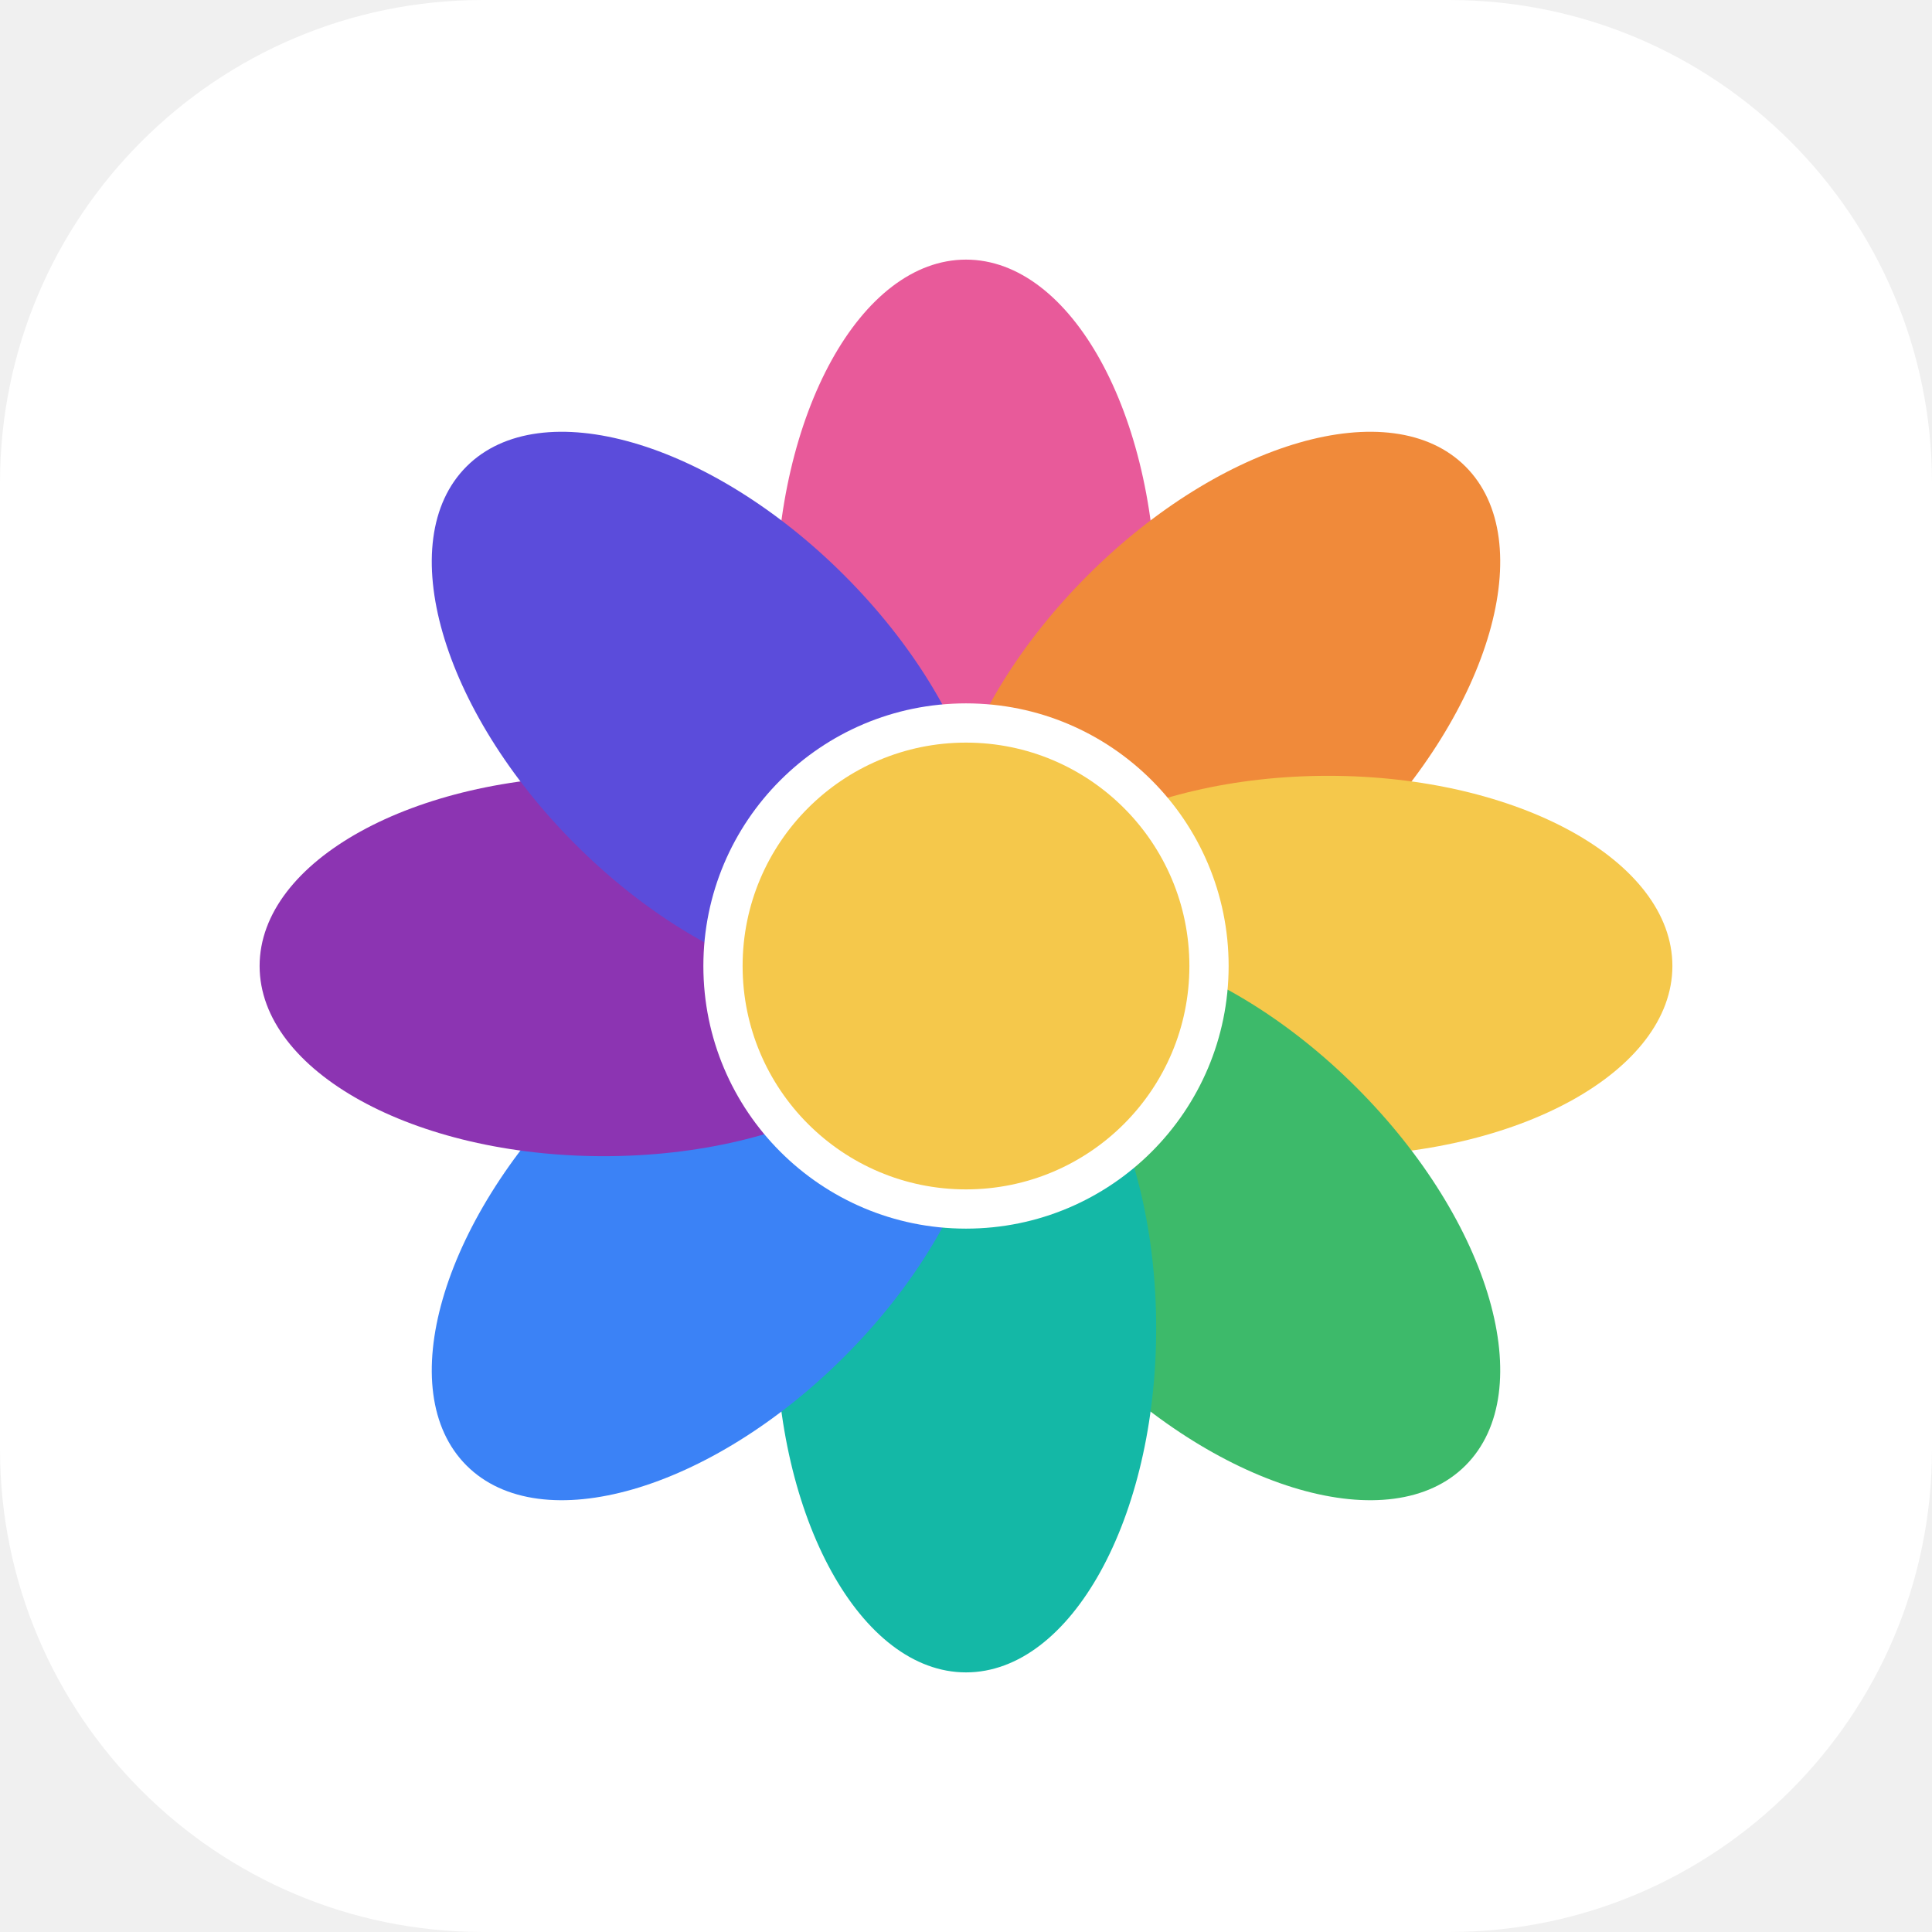
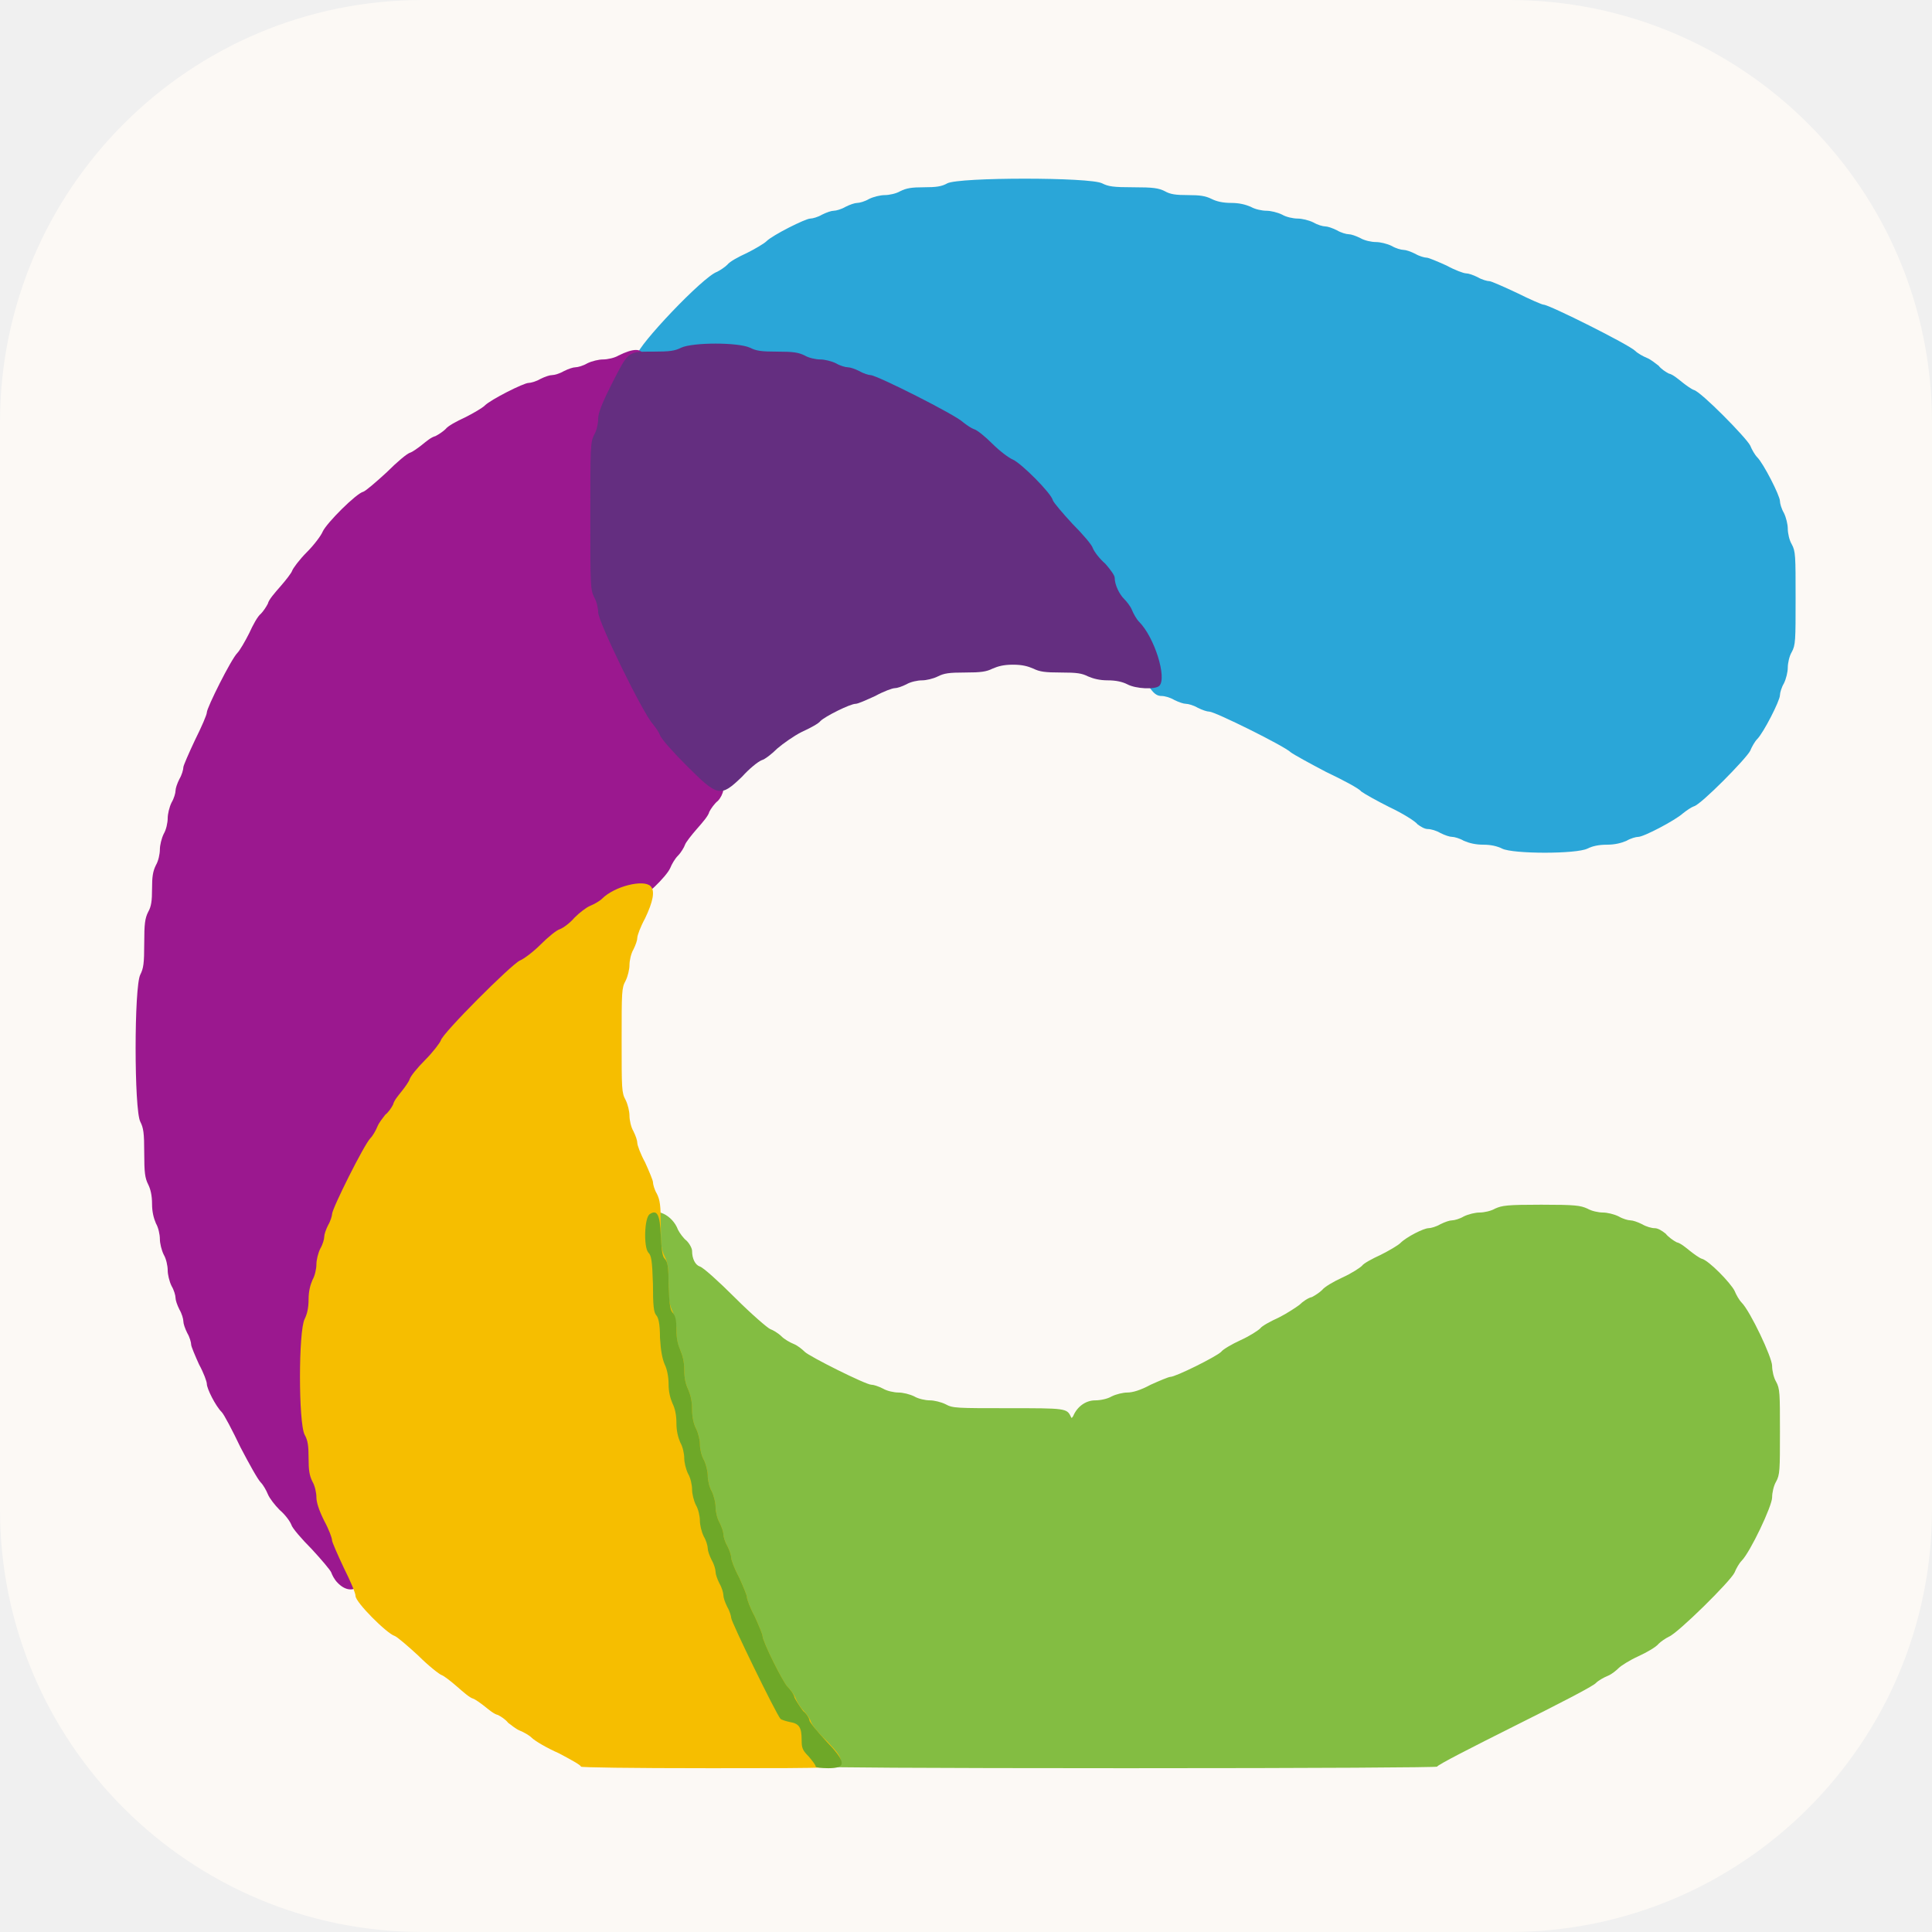
- <svg xmlns="http://www.w3.org/2000/svg" viewBox="0 0 32 32">
-   <rect width="32" height="32" rx="8" fill="#ffffff" />
-   <g transform="translate(16 16)">
-     <ellipse cx="0" cy="-6" rx="3.15" ry="5.7" fill="#e85a9a" />
-     <ellipse cx="0" cy="-6" rx="3.15" ry="5.7" fill="#f08a3a" transform="rotate(45)" />
-     <ellipse cx="0" cy="-6" rx="3.15" ry="5.7" fill="#f5c84b" transform="rotate(90)" />
-     <ellipse cx="0" cy="-6" rx="3.15" ry="5.7" fill="#3dba6a" transform="rotate(135)" />
-     <ellipse cx="0" cy="-6" rx="3.15" ry="5.7" fill="#14b8a6" transform="rotate(180)" />
-     <ellipse cx="0" cy="-6" rx="3.15" ry="5.7" fill="#3b82f6" transform="rotate(225)" />
-     <ellipse cx="0" cy="-6" rx="3.15" ry="5.7" fill="#8c34b2" transform="rotate(270)" />
-     <ellipse cx="0" cy="-6" rx="3.15" ry="5.7" fill="#5b4cdb" transform="rotate(315)" />
-     <circle r="4.35" fill="#ffffff" />
-     <circle r="3.7" fill="#f5c84b" />
-   </g>
+ <svg xmlns="http://www.w3.org/2000/svg" viewBox="0 0 64 64">
+   <rect width="64" height="64" rx="14" fill="#FCF9F5" />
+   <svg x="4" y="5" width="56" height="54" viewBox="6 6 216 205" preserveAspectRatio="xMidYMid meet">
+     <path fill="#83BD42" d="M94.8 210.8 C94.8 210.6 94.4 210.1 93.9 209.5 C93.2 208.8 93.0 208.4 93.0 207.5 C93.0 205.8 92.7 205.3 91.5 205.1 C91.0 205.0 90.4 204.8 90.3 204.7 C89.7 204.0 84.0 192.3 84.0 191.8 C84.0 191.6 83.8 190.9 83.5 190.4 C83.2 189.8 83.0 189.2 83.0 188.9 C83.0 188.6 82.8 187.9 82.5 187.4 C82.2 186.8 82.0 186.2 82.0 185.9 C82.0 185.6 81.8 184.9 81.5 184.4 C81.2 183.8 81.0 183.2 81.0 182.9 C81.0 182.6 80.8 181.9 80.5 181.4 C80.2 180.8 80.0 179.9 80.0 179.4 C80.0 178.8 79.8 177.9 79.5 177.4 C79.2 176.8 79.0 175.9 79.0 175.4 C79.0 174.8 78.8 173.9 78.5 173.4 C78.2 172.8 78.0 171.9 78.0 171.4 C78.0 170.8 77.8 169.9 77.5 169.4 C77.2 168.7 77.0 167.9 77.0 166.9 C77.0 165.8 76.8 165.0 76.5 164.4 C76.2 163.7 76.0 162.9 76.0 161.9 C76.0 160.8 75.8 160.0 75.5 159.4 C75.1 158.6 75.0 157.9 75.0 156.4 C75.0 154.8 74.9 154.1 74.5 153.4 C74.1 152.6 74.0 151.9 74.0 149.4 C74.0 146.8 73.9 146.2 73.5 145.4 C72.9 144.2 72.8 140.8 73.3 140.3 C74.3 139.3 76.5 140.3 77.2 142.2 C77.4 142.6 77.9 143.3 78.3 143.6 C78.7 144.0 79.0 144.6 79.0 144.9 C79.0 145.9 79.4 146.7 80.0 146.9 C80.4 147.0 82.4 148.8 84.5 150.9 C86.6 153.0 88.7 154.8 89.0 154.9 C89.3 155.0 90.0 155.4 90.4 155.8 C90.8 156.2 91.5 156.6 92.0 156.8 C92.5 157.0 93.1 157.5 93.4 157.8 C94.0 158.4 101.2 162.0 101.9 162.0 C102.2 162.0 102.8 162.2 103.4 162.5 C103.9 162.8 104.8 163.0 105.4 163.0 C105.9 163.0 106.8 163.2 107.4 163.5 C107.9 163.8 108.8 164.0 109.4 164.0 C109.9 164.0 110.8 164.2 111.4 164.5 C112.3 165.0 112.8 165.0 119.4 165.0 C126.7 165.0 126.9 165.0 127.4 166.1 C127.5 166.3 127.5 166.3 127.7 166.0 C128.2 164.8 129.3 164.0 130.5 164.0 C131.2 164.0 132.1 163.8 132.6 163.5 C133.2 163.2 134.1 163.0 134.6 163.0 C135.3 163.0 136.3 162.7 137.6 162.0 C138.7 161.5 139.9 161.0 140.1 161.0 C140.8 161.0 146.0 158.4 146.6 157.8 C146.8 157.5 148.0 156.8 149.1 156.3 C150.2 155.8 151.3 155.1 151.6 154.8 C151.8 154.5 152.9 153.9 154.0 153.4 C155.0 152.9 156.2 152.1 156.6 151.8 C157.0 151.4 157.7 150.9 158.2 150.8 C158.6 150.6 159.2 150.2 159.5 149.9 C159.8 149.5 161.0 148.8 162.1 148.3 C163.2 147.8 164.3 147.1 164.6 146.8 C164.8 146.5 165.9 145.9 167.0 145.4 C168.0 144.9 169.2 144.2 169.5 143.9 C170.3 143.1 172.5 142.0 173.1 142.0 C173.4 142.0 174.1 141.8 174.6 141.5 C175.2 141.2 175.8 141.0 176.1 141.0 C176.4 141.0 177.1 140.8 177.6 140.5 C178.2 140.2 179.1 140.0 179.6 140.0 C180.2 140.0 181.1 139.8 181.6 139.5 C182.5 139.1 183.1 139.0 187.5 139.0 C191.9 139.0 192.5 139.1 193.4 139.5 C193.9 139.8 194.8 140.0 195.4 140.0 C195.9 140.0 196.8 140.2 197.4 140.5 C197.9 140.8 198.6 141.0 198.9 141.0 C199.2 141.0 199.8 141.2 200.4 141.5 C200.9 141.8 201.6 142.0 202.0 142.0 C202.4 142.0 202.9 142.3 203.4 142.7 C203.7 143.1 204.4 143.6 204.8 143.8 C205.3 143.9 206.0 144.5 206.5 144.9 C207.0 145.3 207.7 145.8 208.0 145.9 C208.9 146.1 211.7 149.0 212.2 150.0 C212.4 150.5 212.8 151.2 213.1 151.5 C214.2 152.6 217.0 158.5 217.0 159.6 C217.0 160.2 217.2 161.1 217.5 161.6 C218.0 162.5 218.0 163.1 218.0 168.0 C218.0 172.9 218.0 173.5 217.5 174.4 C217.2 174.9 217.0 175.8 217.0 176.4 C217.0 177.5 214.2 183.4 213.1 184.5 C212.8 184.8 212.4 185.5 212.2 186.0 C211.7 187.1 204.9 193.8 203.8 194.2 C203.4 194.4 202.8 194.8 202.5 195.1 C202.2 195.5 201.0 196.2 199.9 196.7 C198.8 197.2 197.7 197.9 197.4 198.2 C197.1 198.5 196.5 199.0 196.0 199.2 C195.5 199.4 194.8 199.8 194.5 200.1 C194.2 200.5 189.5 202.9 184.1 205.6 C178.7 208.3 174.2 210.6 174.2 210.8 C174.2 210.9 159.3 211.0 134.5 211.0 C108.2 211.0 94.8 210.9 94.8 210.8 Z" />
+     <path fill="#2AA6D8" d="M182.5 93.5 C181.9 93.2 181.1 93.0 180.1 93.0 C179.1 93.0 178.3 92.8 177.6 92.5 C177.1 92.2 176.4 92.0 176.1 92.0 C175.8 92.0 175.2 91.8 174.6 91.5 C174.1 91.2 173.4 91.0 173.0 91.0 C172.6 91.0 172.1 90.7 171.7 90.4 C171.4 90.0 169.8 89.0 168.1 88.2 C166.5 87.4 164.9 86.5 164.5 86.2 C164.2 85.8 162.1 84.7 160.0 83.7 C157.9 82.6 155.9 81.5 155.5 81.2 C154.7 80.4 145.8 76.0 145.1 76.0 C144.8 76.0 144.2 75.8 143.6 75.5 C143.1 75.2 142.4 75.0 142.1 75.0 C141.8 75.0 141.2 74.8 140.6 74.5 C140.1 74.2 139.4 74.0 139.0 74.0 C138.0 74.0 137.4 73.2 135.3 68.9 C134.2 66.7 133.0 64.6 132.8 64.4 C132.5 64.1 132.0 63.5 131.8 63.0 C131.6 62.5 131.2 61.8 130.8 61.4 C130.4 61.0 130.0 60.4 129.9 60.0 C129.8 59.7 129.3 59.0 128.9 58.5 C128.4 58.0 128.0 57.3 127.9 57.0 C127.8 56.7 126.6 55.3 125.4 54.0 C124.1 52.7 123.0 51.3 122.9 51.0 C122.6 50.1 119.1 46.6 118.2 46.2 C117.7 46.1 116.6 45.2 115.6 44.2 C114.4 43.1 113.3 42.3 112.0 41.6 C110.9 41.1 109.8 40.5 109.6 40.2 C109.0 39.6 99.8 35.0 99.1 35.0 C98.8 35.0 98.2 34.8 97.6 34.5 C97.1 34.2 96.4 34.0 96.1 34.0 C95.8 34.0 95.2 33.8 94.6 33.5 C94.1 33.2 93.2 33.0 92.6 33.0 C92.1 33.0 91.2 32.8 90.6 32.5 C89.8 32.1 89.2 32.0 86.6 32.0 C84.1 32.0 83.4 31.9 82.6 31.5 C81.4 30.9 80.6 30.9 79.4 31.5 C78.6 31.9 77.9 32.0 75.5 32.0 C72.2 32.0 72.0 31.9 72.0 30.4 C72.0 29.3 80.4 20.4 82.2 19.8 C82.6 19.6 83.2 19.2 83.5 18.9 C83.8 18.5 84.9 17.9 86.0 17.4 C87.0 16.9 88.2 16.2 88.5 15.9 C89.3 15.1 93.5 13.0 94.1 13.0 C94.4 13.0 95.1 12.8 95.6 12.5 C96.2 12.2 96.8 12.0 97.1 12.0 C97.4 12.0 98.1 11.8 98.6 11.5 C99.2 11.2 99.8 11.0 100.1 11.0 C100.4 11.0 101.1 10.8 101.6 10.5 C102.2 10.2 103.1 10.0 103.6 10.0 C104.2 10.0 105.1 9.8 105.6 9.5 C106.4 9.1 107.1 9.0 108.6 9.0 C110.2 9.0 110.9 8.9 111.6 8.5 C113.1 7.7 129.9 7.7 131.4 8.5 C132.2 8.9 132.8 9.0 135.4 9.0 C137.9 9.0 138.6 9.1 139.4 9.5 C140.1 9.9 140.8 10.0 142.4 10.0 C143.9 10.0 144.6 10.1 145.4 10.5 C146.0 10.8 146.8 11.0 147.9 11.0 C148.9 11.0 149.7 11.2 150.4 11.5 C150.9 11.8 151.8 12.0 152.4 12.0 C152.9 12.0 153.8 12.2 154.4 12.5 C154.9 12.8 155.8 13.0 156.4 13.0 C156.9 13.0 157.8 13.2 158.4 13.5 C158.9 13.8 159.6 14.0 159.9 14.0 C160.2 14.0 160.8 14.2 161.4 14.5 C161.9 14.8 162.6 15.0 162.9 15.0 C163.2 15.0 163.8 15.2 164.4 15.5 C164.9 15.8 165.8 16.0 166.4 16.0 C166.9 16.0 167.8 16.2 168.4 16.5 C168.9 16.8 169.6 17.0 169.9 17.0 C170.2 17.0 170.8 17.2 171.4 17.5 C171.9 17.8 172.6 18.0 172.9 18.0 C173.1 18.0 174.3 18.5 175.4 19.0 C176.5 19.6 177.6 20.0 177.9 20.0 C178.2 20.0 178.8 20.2 179.4 20.5 C179.9 20.8 180.6 21.0 180.9 21.0 C181.1 21.0 182.7 21.7 184.4 22.5 C186.0 23.3 187.6 24.0 187.8 24.0 C188.5 24.0 198.7 29.1 199.5 29.9 C199.8 30.2 200.5 30.6 201.0 30.8 C201.5 31.0 202.1 31.5 202.5 31.8 C202.8 32.2 203.4 32.6 203.8 32.8 C204.3 32.9 205.0 33.5 205.5 33.9 C206.0 34.3 206.7 34.8 207.0 34.9 C207.9 35.1 213.7 41.0 214.2 42.0 C214.4 42.5 214.8 43.2 215.1 43.5 C215.9 44.3 218.0 48.4 218.0 49.1 C218.0 49.4 218.2 50.1 218.5 50.6 C218.8 51.2 219.0 52.1 219.0 52.6 C219.0 53.2 219.2 54.1 219.5 54.6 C220.0 55.5 220.0 56.1 220.0 61.5 C220.0 66.9 220.0 67.5 219.5 68.4 C219.2 68.9 219.0 69.8 219.0 70.4 C219.0 70.9 218.8 71.8 218.5 72.4 C218.2 72.9 218.0 73.6 218.0 73.9 C218.0 74.6 215.9 78.7 215.1 79.5 C214.8 79.8 214.4 80.5 214.2 81.0 C213.7 82.0 207.9 87.9 207.0 88.1 C206.7 88.2 206.1 88.6 205.6 89.0 C204.6 89.9 200.6 92.0 199.9 92.0 C199.6 92.0 198.9 92.2 198.4 92.5 C197.7 92.8 196.9 93.0 195.9 93.0 C194.8 93.0 194.0 93.2 193.4 93.5 C192.0 94.2 183.9 94.2 182.5 93.5 Z" />
+     <path fill="#9B188F" d="M33.7 187.3 C33.3 186.9 33.0 186.3 32.9 186.0 C32.8 185.7 31.6 184.3 30.4 183.0 C29.1 181.7 27.9 180.3 27.8 179.9 C27.6 179.4 27.0 178.6 26.3 178.0 C25.7 177.4 25.0 176.5 24.8 176.0 C24.6 175.5 24.2 174.8 23.9 174.5 C23.5 174.1 22.4 172.1 21.3 170.0 C20.3 167.9 19.2 165.8 18.9 165.5 C18.1 164.7 17.0 162.5 17.0 161.9 C17.0 161.6 16.6 160.5 16.0 159.4 C15.5 158.3 15.0 157.1 15.0 156.9 C15.0 156.6 14.8 155.9 14.5 155.4 C14.2 154.8 14.0 154.2 14.0 153.9 C14.0 153.6 13.8 152.9 13.5 152.4 C13.2 151.8 13.0 151.2 13.0 150.9 C13.0 150.6 12.8 149.9 12.5 149.4 C12.2 148.8 12.0 147.9 12.0 147.4 C12.0 146.8 11.8 145.9 11.5 145.4 C11.2 144.8 11.0 143.9 11.0 143.4 C11.0 142.8 10.8 141.9 10.5 141.4 C10.2 140.7 10.0 139.9 10.0 138.9 C10.0 137.8 9.8 137.0 9.5 136.4 C9.1 135.6 9.0 134.9 9.0 132.4 C9.0 129.8 8.9 129.2 8.5 128.4 C7.7 126.9 7.7 111.1 8.5 109.6 C8.9 108.8 9.0 108.2 9.0 105.6 C9.0 103.1 9.1 102.4 9.5 101.6 C9.9 100.9 10.0 100.2 10.0 98.6 C10.0 97.1 10.1 96.4 10.5 95.6 C10.8 95.1 11.0 94.2 11.0 93.6 C11.0 93.1 11.2 92.2 11.5 91.6 C11.8 91.1 12.0 90.2 12.0 89.6 C12.0 89.1 12.2 88.2 12.5 87.6 C12.8 87.1 13.0 86.4 13.0 86.1 C13.0 85.8 13.2 85.2 13.5 84.6 C13.8 84.1 14.0 83.4 14.0 83.1 C14.0 82.9 14.7 81.3 15.5 79.6 C16.3 78.0 17.0 76.4 17.0 76.1 C17.0 75.5 20.1 69.3 20.9 68.5 C21.2 68.2 21.9 67.0 22.4 66.0 C22.9 64.9 23.5 63.8 23.9 63.5 C24.2 63.2 24.6 62.6 24.8 62.2 C24.9 61.7 25.7 60.8 26.4 60.0 C27.1 59.2 27.8 58.3 27.9 58.0 C28.0 57.7 28.8 56.6 29.8 55.6 C30.7 54.7 31.6 53.5 31.8 53.0 C32.3 51.9 36.1 48.1 37.0 47.9 C37.3 47.8 38.7 46.6 40.0 45.4 C41.3 44.1 42.6 43.0 43.0 42.9 C43.3 42.8 44.0 42.3 44.5 41.9 C45.0 41.5 45.7 40.9 46.2 40.8 C46.6 40.6 47.2 40.2 47.5 39.9 C47.8 39.5 48.9 38.9 50.0 38.4 C51.0 37.9 52.2 37.2 52.5 36.9 C53.3 36.1 57.5 34.0 58.1 34.0 C58.4 34.0 59.1 33.8 59.6 33.5 C60.2 33.2 60.8 33.0 61.1 33.0 C61.4 33.0 62.1 32.8 62.6 32.5 C63.2 32.2 63.8 32.0 64.1 32.0 C64.4 32.0 65.1 31.8 65.6 31.5 C66.2 31.2 67.1 31.0 67.6 31.0 C68.2 31.0 69.1 30.8 69.6 30.5 C73.4 28.6 73.9 30.5 71.0 36.3 C69.5 39.4 69.0 40.6 69.0 41.4 C69.0 41.9 68.8 42.8 68.5 43.4 C68.0 44.3 68.0 44.8 68.0 51.0 C68.0 57.2 68.0 57.7 68.5 58.6 C68.8 59.2 69.0 60.1 69.0 60.6 C69.0 61.3 69.3 62.3 70.0 63.6 C70.5 64.7 71.0 66.0 71.1 66.6 C71.2 67.1 71.6 67.9 72.0 68.4 C72.5 68.9 73.5 70.6 74.2 72.2 C75.0 73.8 75.9 75.3 76.2 75.6 C76.5 75.9 77.0 76.6 77.2 77.1 C77.5 77.7 78.2 78.6 78.7 79.1 C79.3 79.7 79.9 80.5 80.1 80.9 C80.3 81.3 80.7 81.8 81.0 81.9 C83.1 82.5 83.8 85.8 82.3 87.4 C81.9 87.7 81.4 88.4 81.2 88.8 C81.1 89.3 80.3 90.2 79.6 91.0 C78.9 91.8 78.2 92.7 78.1 93.0 C78.0 93.3 77.6 94.0 77.2 94.4 C76.8 94.8 76.4 95.5 76.2 96.0 C75.7 97.1 72.9 99.8 71.8 100.2 C71.4 100.4 70.8 100.8 70.5 101.2 C70.1 101.5 69.5 102.0 69.0 102.2 C68.5 102.4 67.8 102.8 67.4 103.2 C67.0 103.6 66.3 104.0 66.0 104.1 C65.7 104.2 64.5 105.1 63.5 106.1 C62.5 107.1 61.3 108.1 60.9 108.2 C60.4 108.4 59.1 109.5 58.0 110.7 C56.8 111.8 55.5 112.9 55.1 113.1 C54.7 113.3 54.2 113.7 54.1 114.0 C54.0 114.4 52.2 116.4 50.1 118.5 C48.0 120.6 46.2 122.7 46.1 123.0 C46.0 123.3 45.3 124.2 44.6 125.0 C43.9 125.8 43.2 126.7 43.1 127.0 C43.0 127.3 42.6 128.0 42.2 128.4 C41.9 128.8 41.1 130.0 40.6 131.0 C40.1 132.1 39.5 133.2 39.2 133.4 C38.6 134.0 35.0 141.2 35.0 141.9 C35.0 142.1 34.5 143.3 34.0 144.4 C33.3 145.7 33.0 146.7 33.0 147.4 C33.0 147.9 32.8 148.8 32.5 149.4 C32.2 149.9 32.0 150.8 32.0 151.4 C32.0 151.9 31.8 152.8 31.5 153.4 C30.7 154.9 30.7 168.1 31.5 169.6 C31.8 170.2 32.0 171.1 32.0 171.6 C32.0 172.2 32.2 173.1 32.5 173.6 C32.8 174.2 33.0 174.8 33.0 175.1 C33.0 175.4 33.2 176.1 33.5 176.6 C33.8 177.2 34.0 177.8 34.0 178.1 C34.0 178.4 34.4 179.5 35.0 180.6 C35.5 181.7 36.0 182.9 36.0 183.1 C36.0 183.4 36.2 184.1 36.5 184.6 C37.9 187.3 35.7 189.4 33.7 187.3 Z" />
+     <path fill="#F6BE00" d="M64.8 210.8 C64.8 210.6 63.5 209.9 62.0 209.1 C60.4 208.4 58.9 207.5 58.5 207.1 C58.2 206.8 57.5 206.4 57.0 206.2 C56.5 206.0 55.9 205.5 55.5 205.2 C55.2 204.8 54.6 204.4 54.2 204.2 C53.7 204.1 53.0 203.5 52.5 203.1 C52.0 202.7 51.3 202.2 51.0 202.1 C50.6 202.0 49.8 201.3 49.0 200.6 C48.2 199.9 47.3 199.2 47.0 199.1 C46.7 199.0 45.3 197.9 44.0 196.6 C42.7 195.4 41.3 194.2 41.0 194.1 C40.0 193.8 36.0 189.8 36.0 189.0 C36.0 188.6 35.3 187.0 34.5 185.4 C33.7 183.7 33.0 182.1 33.0 181.9 C33.0 181.6 32.6 180.5 32.0 179.4 C31.3 178.0 31.0 177.0 31.0 176.4 C31.0 175.8 30.8 174.9 30.5 174.4 C30.1 173.6 30.0 172.9 30.0 171.4 C30.0 169.8 29.9 169.1 29.5 168.4 C28.7 166.9 28.7 155.1 29.5 153.6 C29.8 153.0 30.0 152.2 30.0 151.1 C30.0 150.1 30.2 149.3 30.5 148.6 C30.8 148.1 31.0 147.2 31.0 146.6 C31.0 146.1 31.2 145.2 31.5 144.6 C31.8 144.1 32.0 143.4 32.0 143.1 C32.0 142.8 32.2 142.2 32.5 141.6 C32.8 141.1 33.0 140.4 33.0 140.2 C33.0 139.5 37.1 131.3 37.9 130.5 C38.2 130.2 38.6 129.5 38.8 129.0 C39.0 128.5 39.5 127.9 39.8 127.5 C40.2 127.2 40.6 126.6 40.8 126.2 C40.9 125.7 41.5 125.0 41.9 124.5 C42.3 124.0 42.8 123.3 42.9 123.0 C43.0 122.6 43.9 121.5 44.9 120.5 C45.9 119.5 46.8 118.3 46.9 118.0 C47.1 117.1 55.9 108.3 57.0 107.8 C57.5 107.6 58.7 106.7 59.6 105.8 C60.6 104.8 61.7 103.9 62.1 103.8 C62.6 103.6 63.4 103.0 64.0 102.3 C64.6 101.7 65.5 101.0 66.0 100.8 C66.5 100.6 67.2 100.2 67.5 99.9 C69.1 98.3 72.8 97.4 73.7 98.3 C74.3 98.9 74.0 100.3 73.0 102.4 C72.4 103.5 72.0 104.6 72.0 104.9 C72.0 105.2 71.8 105.8 71.5 106.4 C71.2 106.9 71.0 107.8 71.0 108.4 C71.0 108.9 70.8 109.8 70.5 110.4 C70.0 111.3 70.0 111.8 70.0 118.0 C70.0 124.2 70.0 124.7 70.5 125.6 C70.8 126.2 71.0 127.1 71.0 127.6 C71.0 128.2 71.2 129.1 71.5 129.6 C71.8 130.2 72.0 130.8 72.0 131.1 C72.0 131.4 72.4 132.5 73.0 133.6 C73.5 134.7 74.0 135.9 74.0 136.1 C74.0 136.4 74.2 137.1 74.5 137.6 C74.9 138.4 75.0 139.1 75.0 141.6 C75.0 144.2 75.1 144.8 75.5 145.6 C75.9 146.4 76.0 147.1 76.0 149.1 C76.0 151.2 76.1 151.8 76.5 152.6 C76.8 153.3 77.0 154.1 77.0 155.1 C77.0 156.2 77.2 157.0 77.5 157.6 C77.8 158.3 78.0 159.1 78.0 160.1 C78.0 161.2 78.2 162.0 78.5 162.6 C78.8 163.3 79.0 164.1 79.0 165.1 C79.0 166.2 79.2 167.0 79.5 167.6 C79.8 168.2 80.0 169.1 80.0 169.6 C80.0 170.2 80.2 171.1 80.5 171.6 C80.8 172.2 81.0 173.1 81.0 173.6 C81.0 174.2 81.2 175.1 81.5 175.6 C81.8 176.2 82.0 177.1 82.0 177.6 C82.0 178.2 82.2 179.1 82.5 179.6 C82.8 180.2 83.0 180.8 83.0 181.1 C83.0 181.4 83.2 182.1 83.5 182.6 C83.8 183.2 84.0 183.8 84.0 184.1 C84.0 184.4 84.4 185.5 85.0 186.6 C85.5 187.7 86.0 188.9 86.0 189.1 C86.0 189.4 86.4 190.5 87.0 191.6 C87.5 192.7 88.0 193.9 88.0 194.1 C88.0 194.8 90.6 200.0 91.2 200.6 C91.5 200.9 92.0 201.5 92.2 202.0 C92.4 202.5 92.8 203.2 93.2 203.6 C93.6 204.0 94.1 204.7 94.2 205.1 C94.4 205.6 95.3 206.7 96.3 207.6 C97.7 209.1 98.0 209.5 98.0 210.2 C98.0 211.0 98.0 211.0 81.4 211.0 C70.8 211.0 64.8 210.9 64.8 210.8 Z" />
+     <path fill="#6EA828" d="M94.8 210.8 C94.8 210.6 94.4 210.1 93.9 209.5 C93.1 208.7 93.0 208.4 93.0 207.4 C93.0 205.8 92.7 205.3 91.5 205.1 C91.0 205.0 90.4 204.8 90.3 204.7 C89.7 204.0 84.0 192.3 84.0 191.8 C84.0 191.6 83.8 190.9 83.5 190.4 C83.2 189.8 83.0 189.2 83.0 188.9 C83.0 188.6 82.8 187.9 82.5 187.4 C82.2 186.8 82.0 186.2 82.0 185.9 C82.0 185.6 81.8 184.9 81.5 184.4 C81.2 183.8 81.0 183.2 81.0 182.9 C81.0 182.6 80.8 181.9 80.5 181.4 C80.2 180.8 80.0 179.9 80.0 179.4 C80.0 178.8 79.8 177.9 79.5 177.4 C79.2 176.8 79.0 175.9 79.0 175.4 C79.0 174.8 78.8 173.9 78.5 173.4 C78.2 172.8 78.0 171.9 78.0 171.4 C78.0 170.8 77.8 169.9 77.5 169.4 C77.2 168.7 77.0 167.9 77.0 166.9 C77.0 165.8 76.8 165.0 76.5 164.4 C76.2 163.7 76.0 162.9 76.0 161.9 C76.0 161.0 75.8 160.0 75.5 159.4 C75.2 158.7 75.0 157.7 74.9 156.0 C74.9 154.2 74.7 153.4 74.4 153.1 C74.1 152.7 74.0 151.9 74.0 149.1 C73.9 146.1 73.8 145.5 73.4 145.1 C72.8 144.4 72.9 140.6 73.6 140.2 C74.5 139.6 74.9 140.2 75.0 142.9 C75.1 144.8 75.2 145.6 75.5 145.9 C75.9 146.3 76.0 147.0 76.0 149.4 C76.1 151.9 76.2 152.5 76.6 152.9 C76.9 153.3 77.0 153.8 77.0 155.0 C77.0 156.2 77.2 156.9 77.5 157.6 C77.8 158.3 78.0 159.1 78.0 160.1 C78.0 161.2 78.2 162.0 78.5 162.6 C78.8 163.3 79.0 164.1 79.0 165.1 C79.0 166.2 79.2 167.0 79.5 167.6 C79.8 168.2 80.0 169.1 80.0 169.6 C80.0 170.2 80.2 171.1 80.5 171.6 C80.8 172.2 81.0 173.1 81.0 173.6 C81.0 174.2 81.2 175.1 81.5 175.6 C81.8 176.2 82.0 177.1 82.0 177.6 C82.0 178.2 82.2 179.1 82.5 179.6 C82.8 180.2 83.0 180.8 83.0 181.1 C83.0 181.4 83.2 182.1 83.5 182.6 C83.8 183.2 84.0 183.8 84.0 184.1 C84.0 184.4 84.4 185.5 85.0 186.6 C85.5 187.7 86.0 188.9 86.0 189.1 C86.0 189.4 86.4 190.5 87.0 191.6 C87.5 192.7 88.0 193.9 88.0 194.1 C88.0 194.8 90.6 200.0 91.2 200.6 C91.5 200.9 92.0 201.5 92.1 202.0 C92.3 202.4 92.8 203.2 93.2 203.7 C93.7 204.1 94.0 204.7 94.0 204.9 C94.0 205.1 94.9 206.2 96.0 207.4 C98.7 210.2 98.8 211.0 96.4 211.0 C95.5 211.0 94.8 210.9 94.8 210.8 Z" />
+     <path fill="#642E80" d="M78.2 82.8 C76.5 81.1 75.0 79.4 74.9 79.0 C74.8 78.7 74.4 78.1 74.0 77.6 C72.7 76.2 67.0 64.5 67.0 63.3 C67.0 62.8 66.8 61.9 66.5 61.4 C66.0 60.4 66.0 59.9 66.0 51.0 C66.0 42.1 66.0 41.6 66.5 40.6 C66.8 40.1 67.0 39.2 67.0 38.6 C67.0 37.9 67.4 36.8 68.6 34.4 C70.9 29.9 70.7 30.0 74.0 30.0 C76.2 30.0 76.8 29.9 77.6 29.5 C79.1 28.8 84.9 28.8 86.4 29.5 C87.2 29.9 87.8 30.0 89.9 30.0 C91.9 30.0 92.6 30.1 93.4 30.5 C93.9 30.8 94.8 31.0 95.4 31.0 C95.9 31.0 96.8 31.2 97.4 31.5 C97.9 31.8 98.6 32.0 98.9 32.0 C99.2 32.0 99.8 32.2 100.4 32.5 C100.9 32.8 101.6 33.0 101.8 33.0 C102.6 33.0 112.7 38.1 113.6 39.0 C114.1 39.4 114.7 39.8 115.0 39.9 C115.4 40.0 116.4 40.8 117.4 41.8 C118.3 42.7 119.5 43.6 120.0 43.8 C121.1 44.3 124.9 48.1 125.1 49.0 C125.2 49.3 126.4 50.7 127.6 52.0 C128.9 53.3 130.1 54.7 130.2 55.1 C130.4 55.6 131.1 56.5 131.8 57.1 C132.5 57.9 133.0 58.6 133.0 58.9 C133.0 59.8 133.6 61.0 134.2 61.6 C134.5 61.9 135.0 62.5 135.2 63.0 C135.4 63.5 135.8 64.2 136.1 64.5 C138.1 66.5 139.7 71.7 138.7 72.7 C138.2 73.2 135.7 73.1 134.6 72.5 C134.0 72.2 133.2 72.0 132.1 72.0 C131.1 72.0 130.3 71.8 129.6 71.5 C128.8 71.1 128.2 71.0 126.1 71.0 C124.1 71.0 123.4 70.9 122.6 70.5 C121.9 70.2 121.2 70.0 120.0 70.0 C118.8 70.0 118.1 70.2 117.4 70.5 C116.6 70.9 115.9 71.0 113.9 71.0 C111.8 71.0 111.2 71.1 110.4 71.5 C109.8 71.8 108.9 72.0 108.4 72.0 C107.8 72.0 106.9 72.2 106.4 72.5 C105.8 72.8 105.2 73.0 104.9 73.0 C104.6 73.0 103.5 73.4 102.4 74.0 C101.3 74.5 100.2 75.0 99.9 75.0 C99.2 75.0 96.0 76.6 95.4 77.2 C95.2 77.5 94.1 78.1 93.0 78.6 C92.0 79.1 90.6 80.1 89.9 80.7 C89.2 81.4 88.3 82.1 87.9 82.2 C87.4 82.4 86.3 83.3 85.4 84.3 C82.6 87.0 82.3 86.9 78.2 82.8 Z" />
+   </svg>
</svg>
